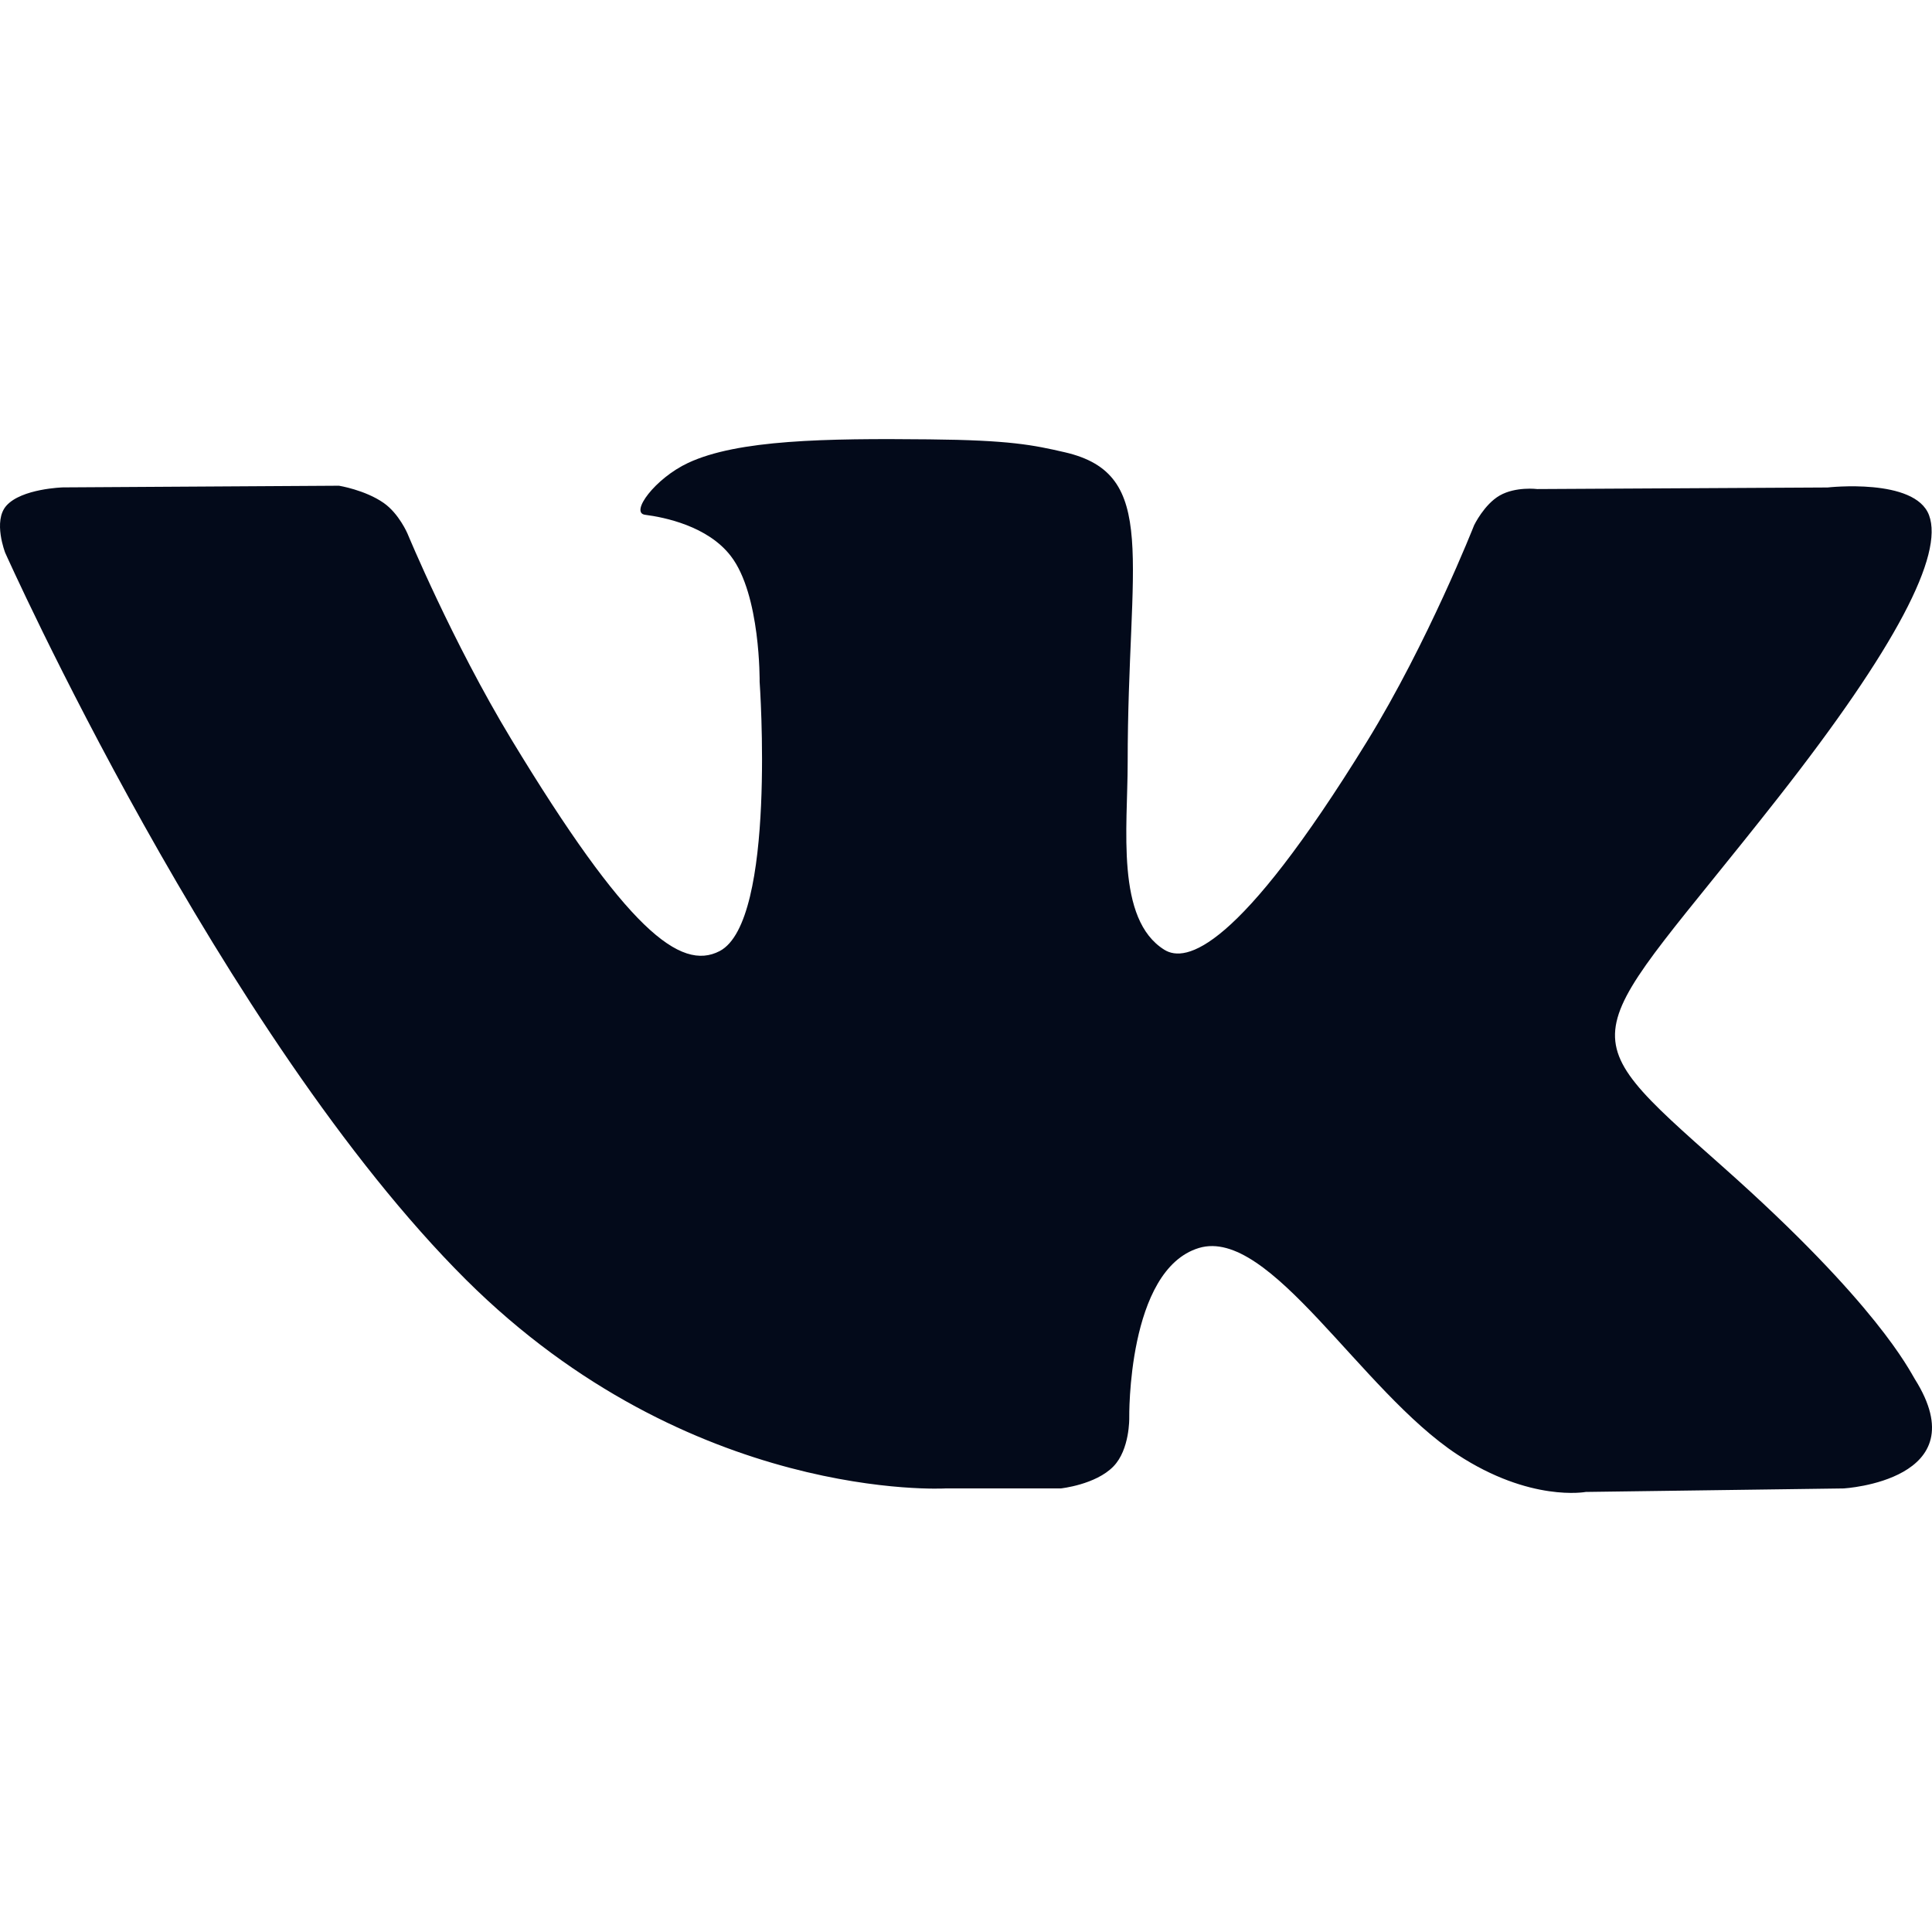
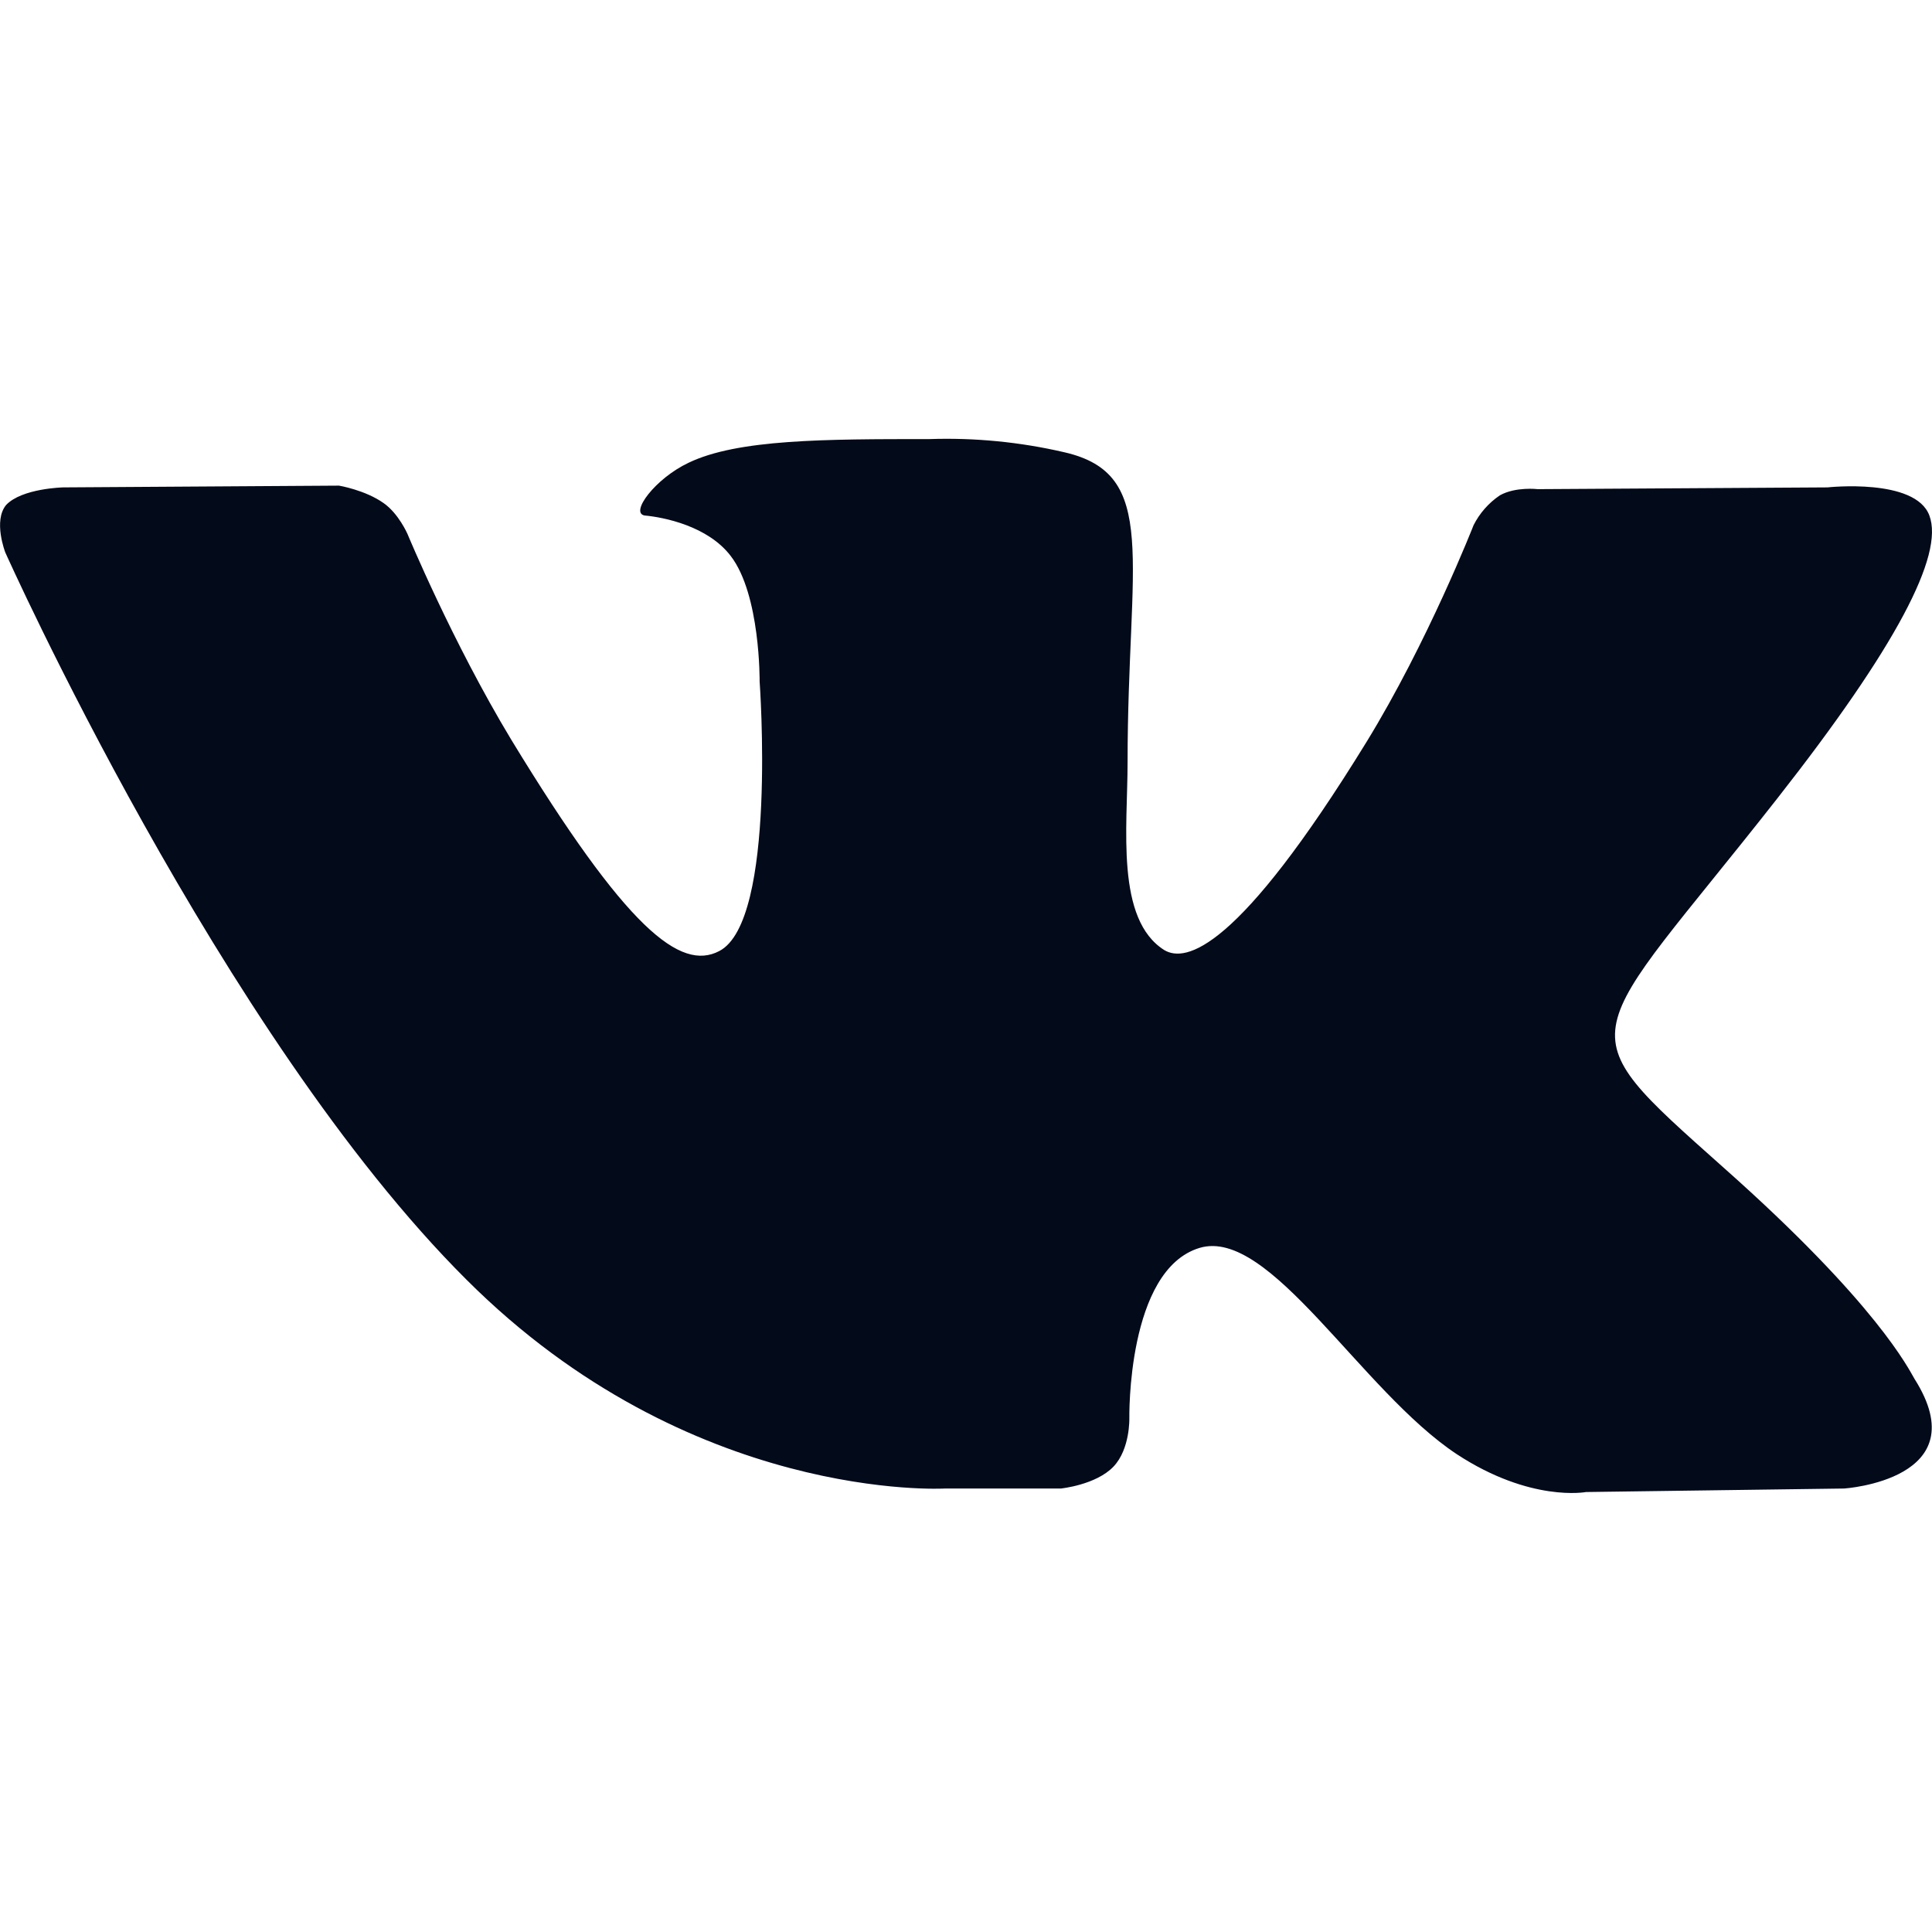
- <svg xmlns="http://www.w3.org/2000/svg" width="22" height="22" viewBox="0 0 22 22" fill="none">
-   <path d="M21.804 15.703C21.745 15.609 21.379 14.849 19.619 13.287C17.776 11.652 18.024 11.917 20.243 9.09C21.595 7.368 22.135 6.316 21.966 5.866C21.805 5.438 20.811 5.551 20.811 5.551L17.505 5.569C17.505 5.569 17.261 5.538 17.078 5.642C16.9 5.744 16.786 5.981 16.786 5.981C16.786 5.981 16.262 7.314 15.564 8.447C14.091 10.838 13.501 10.964 13.26 10.816C12.701 10.47 12.841 9.425 12.841 8.684C12.841 6.366 13.208 5.4 12.125 5.15C11.764 5.067 11.5 5.012 10.58 5.003C9.4 4.991 8.401 5.007 7.836 5.271C7.459 5.447 7.169 5.84 7.346 5.862C7.565 5.89 8.06 5.99 8.322 6.332C8.662 6.772 8.65 7.763 8.65 7.763C8.65 7.763 8.845 10.491 8.195 10.83C7.748 11.063 7.136 10.588 5.822 8.418C5.15 7.307 4.641 6.078 4.641 6.078C4.641 6.078 4.544 5.849 4.369 5.727C4.157 5.579 3.86 5.531 3.86 5.531L0.717 5.55C0.717 5.55 0.245 5.563 0.072 5.759C-0.082 5.933 0.059 6.294 0.059 6.294C0.059 6.294 2.521 11.798 5.307 14.573C7.863 17.116 10.765 16.949 10.765 16.949H12.079C12.079 16.949 12.477 16.907 12.679 16.698C12.866 16.506 12.859 16.146 12.859 16.146C12.859 16.146 12.833 14.46 13.652 14.211C14.46 13.967 15.496 15.841 16.595 16.563C17.426 17.108 18.057 16.989 18.057 16.989L20.995 16.949C20.995 16.949 22.533 16.859 21.804 15.703Z" fill="#030A1A" />
+ <svg xmlns="http://www.w3.org/2000/svg" viewBox="0 0 22 22" fill="none">
+   <path d="M21.8 15.7c-.06-.1-.42-.85-2.18-2.41-1.84-1.64-1.6-1.37.62-4.2 1.35-1.72 1.9-2.77 1.73-3.22-.16-.43-1.16-.32-1.16-.32l-3.3.02s-.25-.03-.43.07a.9.9 0 0 0-.3.34s-.52 1.33-1.22 2.47c-1.47 2.39-2.06 2.51-2.3 2.37-.56-.35-.42-1.4-.42-2.14 0-2.31.37-3.28-.72-3.53a5.92 5.92 0 0 0-1.54-.15c-1.18 0-2.18 0-2.74.27-.38.18-.67.57-.5.6.22.02.72.12.98.46.34.44.33 1.43.33 1.43s.2 2.73-.46 3.07c-.44.23-1.05-.24-2.37-2.41-.67-1.11-1.18-2.34-1.18-2.34s-.1-.23-.27-.35c-.21-.15-.51-.2-.51-.2l-3.14.02s-.47.01-.65.2c-.15.18-.01.54-.01.54s2.46 5.5 5.25 8.28c2.55 2.55 5.45 2.38 5.45 2.38h1.32s.4-.04.6-.25c.19-.2.18-.55.18-.55s-.03-1.69.8-1.94c.8-.24 1.84 1.63 2.93 2.35.84.55 1.47.43 1.47.43l2.94-.04s1.53-.1.8-1.25Z" fill="#030A1A" />
</svg>
